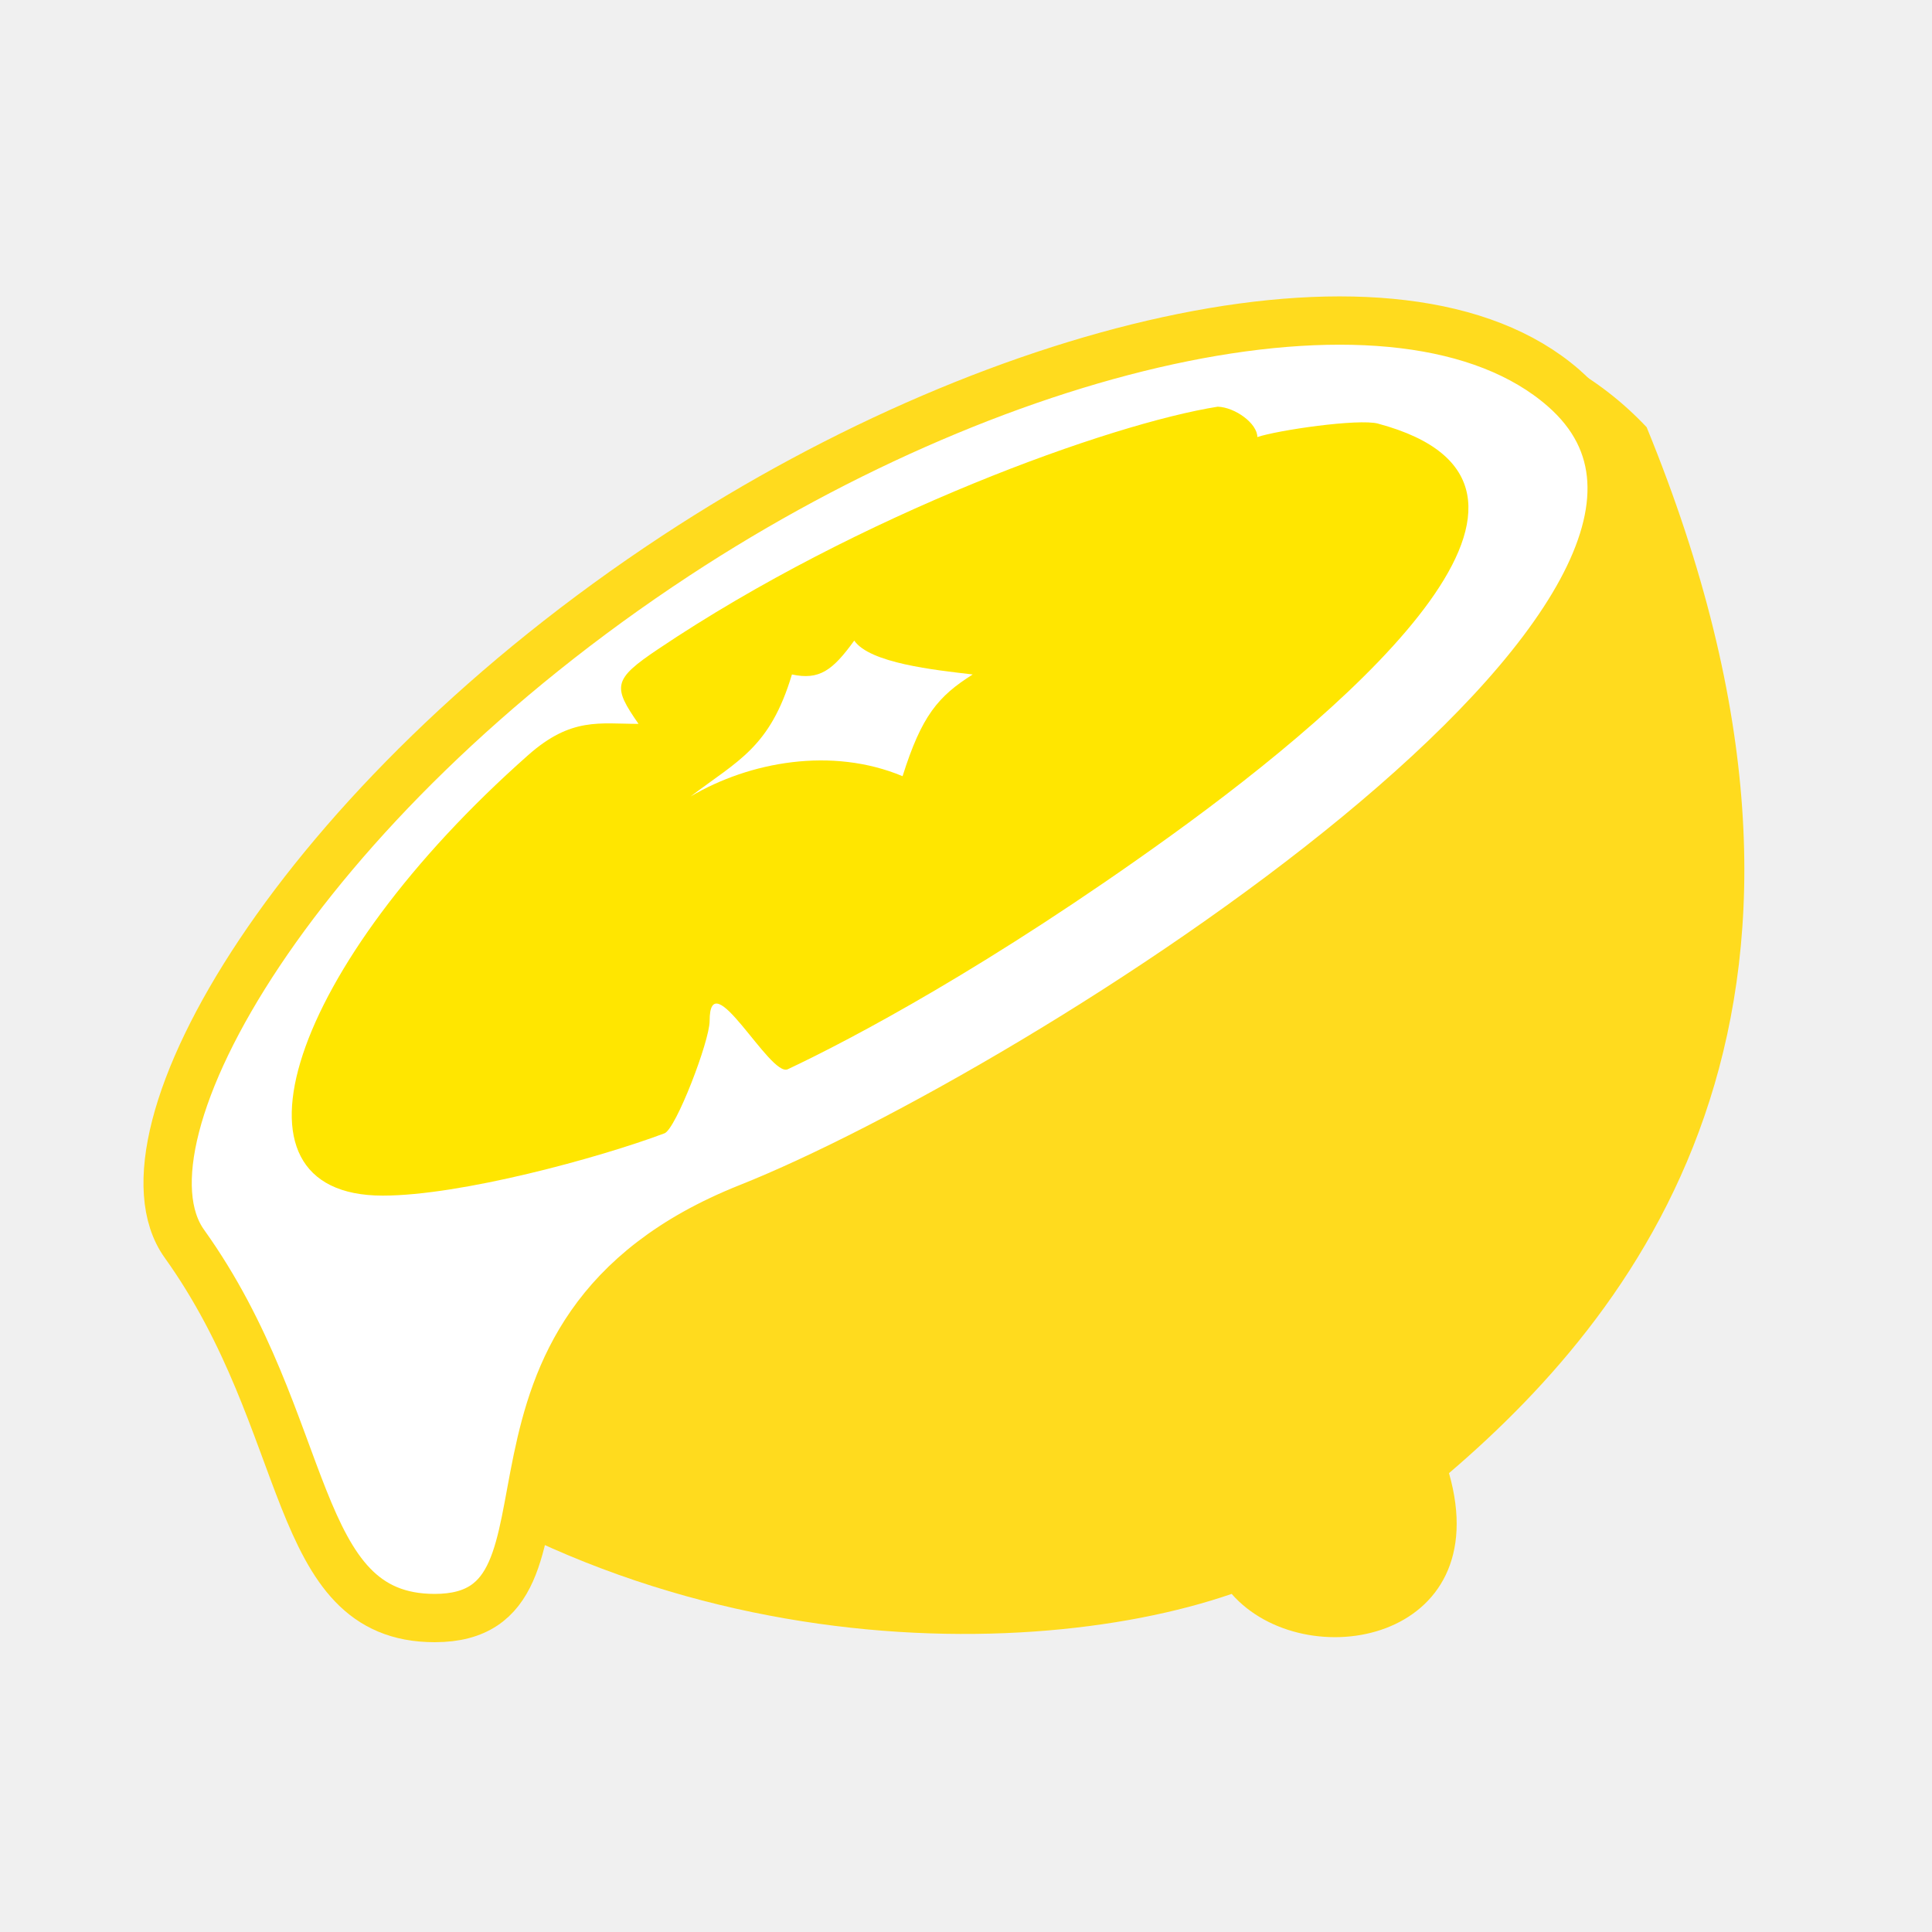
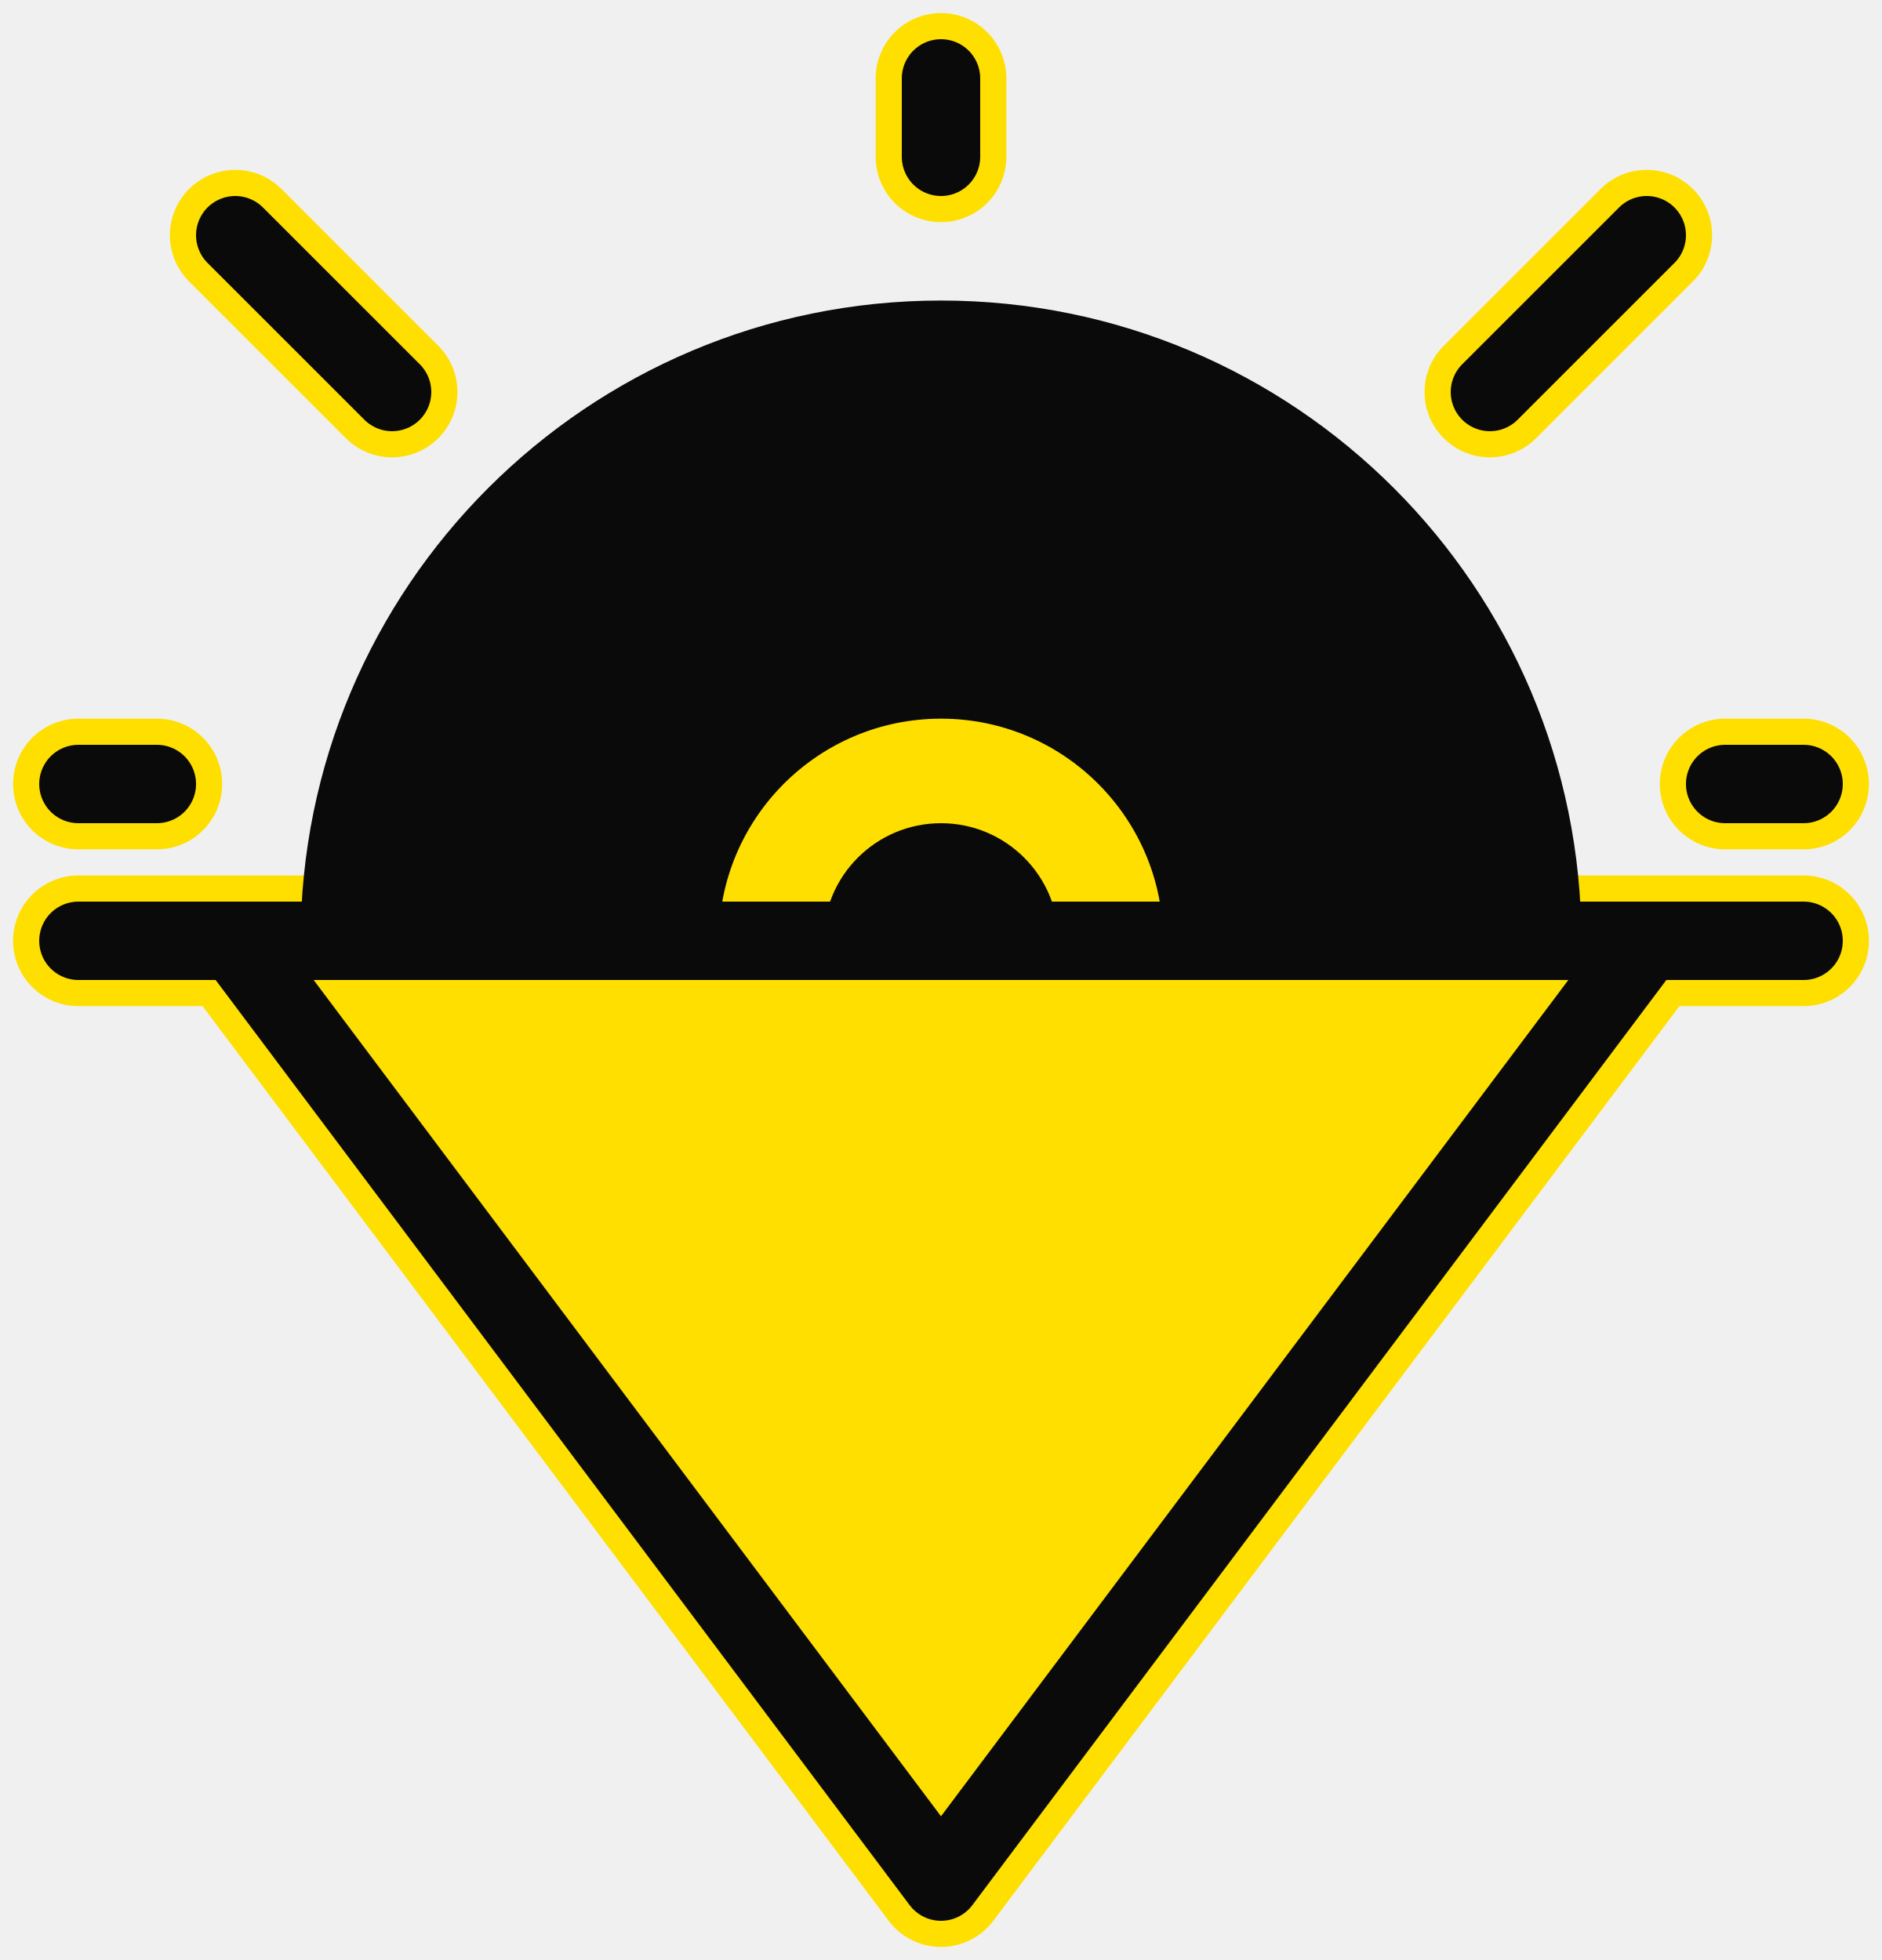
- <svg xmlns="http://www.w3.org/2000/svg" width="40" height="40" fill="none">
-   <path d="M34.092 8.845C38.929 20.652 34.092 27 30 30.5c1 3.5-2.986 4.222-4.5 2.5-4.457 1.537-13.512 1.487-20-5C2 24.5 4.73 16.714 14 11.5c8-4.5 16-7 20.092-2.655Z" fill="#FFDB1E" />
-   <path d="M14 11.5c6.848-4.497 15.025-6.38 18.368-3.47C37.5 12.5 21.5 22.612 15.5 25c-6.5 2.587-3 8.5-6.5 8.5-3 0-2.5-4-5.183-7.75C2.232 23.535 6.16 16.648 14 11.5Z" fill="#fff" stroke="#FFDB1E" />
-   <path d="M28.535 8.772c4.645 1.25-.365 5.695-4.303 8.536-3.732 2.692-6.606 4.21-7.923 4.83-.366.173-1.617-2.252-1.617-1 0 .417-.7 2.238-.934 2.326-1.365.512-4.223 1.29-5.835 1.29-3.491 0-1.923-4.754 3.014-9.122.892-.789 1.478-.645 2.283-.645-.537-.773-.534-.917.403-1.546C17.79 10.64 23 8.77 25.212 8.42c.366.014.82.35.82.629.41-.14 2.095-.388 2.503-.278Z" fill="#FFE600" />
-   <path d="M14.297 16.49c.985-.747 1.644-1.01 2.099-2.526.566.121.841-.08 1.29-.701.324.466 1.657.608 2.453.701-.715.451-1.057.852-1.452 2.106-1.464-.611-3.167-.302-4.39.42Z" fill="#fff" />
+ <svg xmlns="http://www.w3.org/2000/svg" baseProfile="full" version="1.1" width="360px" height="375px" style="fill: none; width: 360px; height: 375px;">
+   <path d="M345,180 L345,180 L315,180 L180,360 L45,180 L15,180 L345,180 M135,180 A45,45 0 0,1 180,135 A45,45 0 0,1 225,180 M285,75 L285,75 L315,45 M180,30 L180,30 L180,15 M75,75 L75,75 L45,45 M30,150 L30,150 L15,150 M330,150 L330,150 L345,150 M60,180 L300,180 " style="stroke-width: 25; stroke-linecap: round; stroke-linejoin: round; stroke: rgb(254, 223, 0); fill: rgb(254, 223, 0);" />
+   <path d="M60,180 L60,180 L135,180 A45,45 0 0,1 180,135 A45,45 0 0,1 225,180 L225,180 L300,180 A120,120 0 0,0 180,60 A120,120 0 0,0 60,180 " style="stroke-width: 5; stroke-linecap: round; stroke-linejoin: round; stroke: rgb(10, 10, 10); fill: rgb(10, 10, 10);" />
+   <path d="M60,180 L300,180 M165,180 L195,180 M135,180 L225,180 M45,180 L45,180 L180,360 L315,180 M345,180 L345,180 L15,180 M285,75 L285,75 L315,45 M75,75 L75,75 L45,45 M180,30 L180,30 L180,15 M30,150 L30,150 L15,150 M345,150 L345,150 L330,150 M165,180 A15,15 0 0,1 180,165 A15,15 0 0,1 195,180 " style="stroke-width: 15; stroke-linecap: round; stroke-linejoin: round; stroke: rgb(10, 10, 10); fill: none;" />
</svg>
